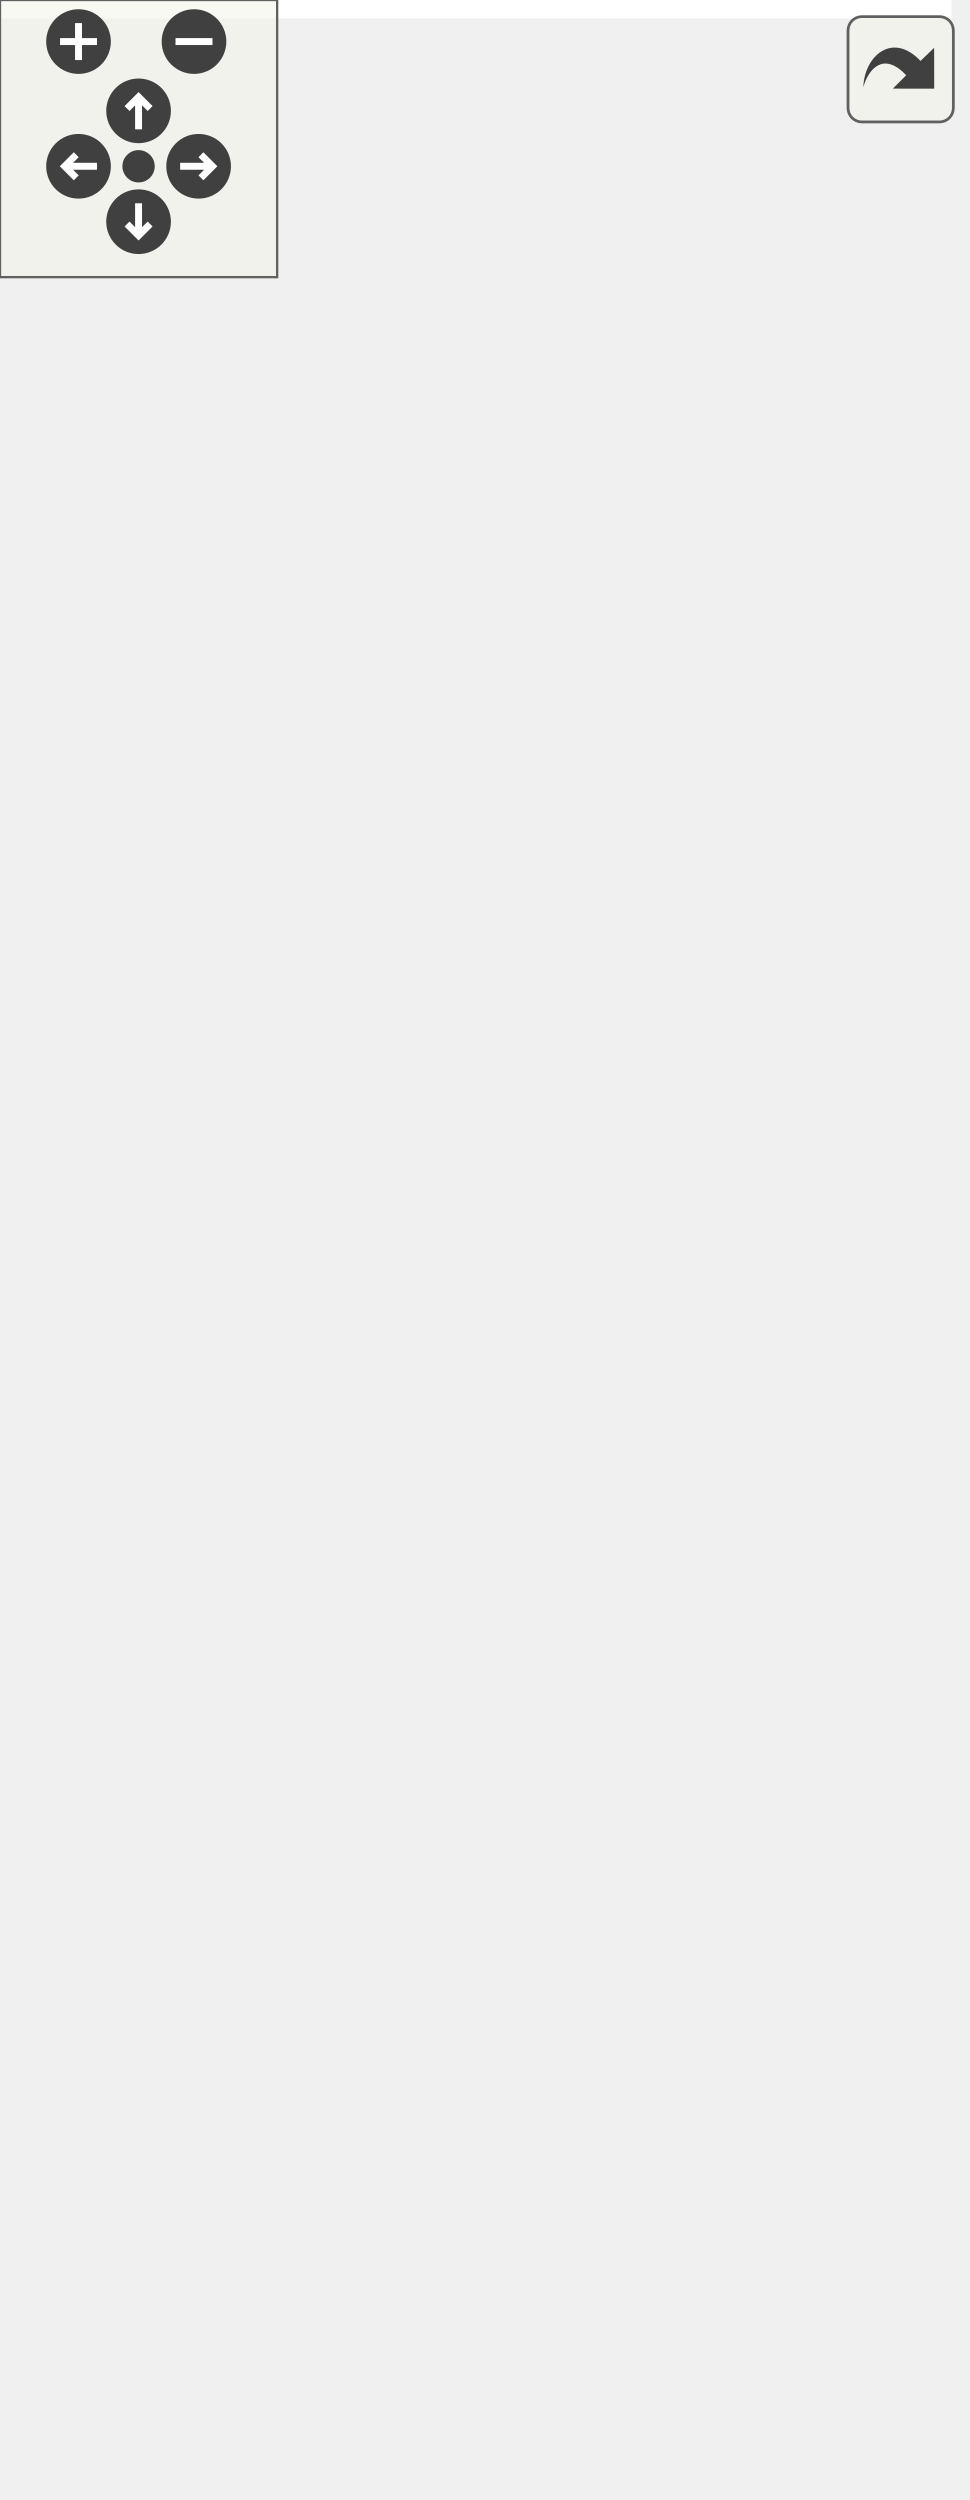
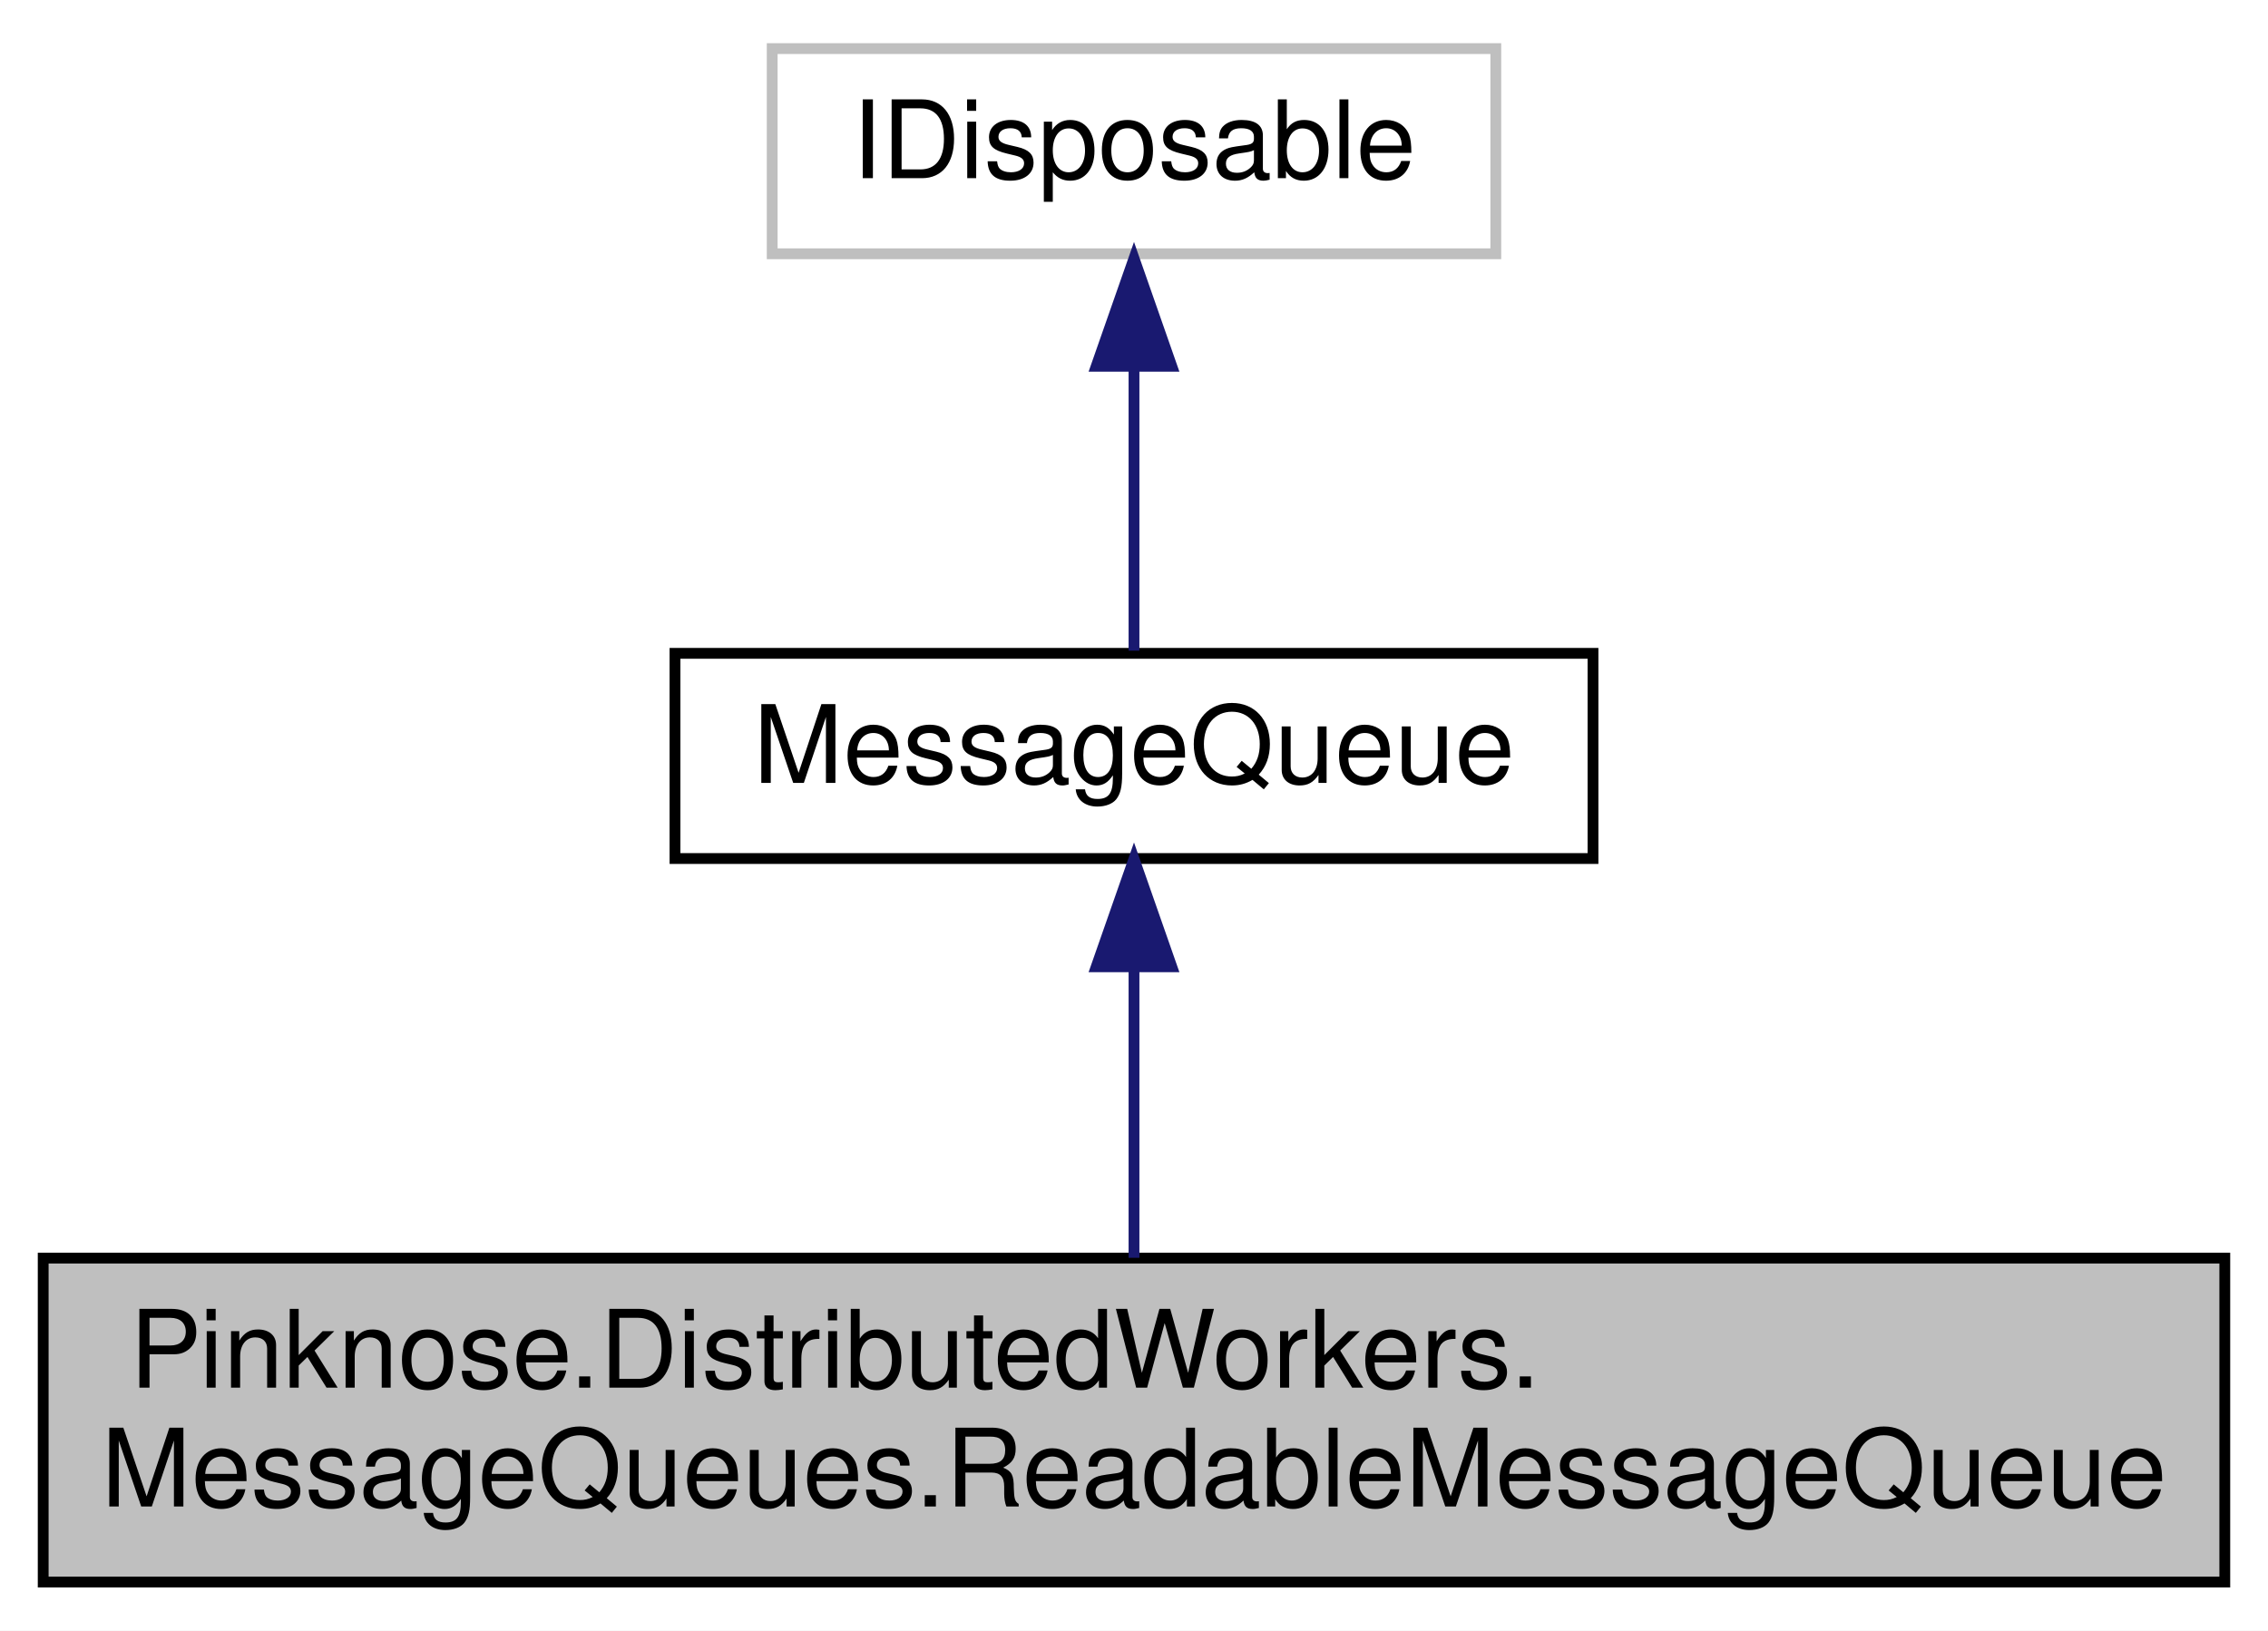
- <svg xmlns="http://www.w3.org/2000/svg" xmlns:xlink="http://www.w3.org/1999/xlink" id="main" version="1.1" xml:space="preserve">
-   <style type="text/css">
- .edge:hover path { stroke: red; }
- .edge:hover polygon { stroke: red; fill: red; }
- </style>
-   <defs>
-     <circle id="rim" cx="0" cy="0" r="7" />
-     <circle id="rim2" cx="0" cy="0" r="3.5" />
-     <g id="zoomPlus">
-       <use xlink:href="#rim" fill="#404040">
-         <set attributeName="fill" to="#808080" begin="zoomplus.mouseover" end="zoomplus.mouseout" />
-       </use>
-       <path d="M-4,0h8M0,-4v8" fill="none" stroke="white" stroke-width="1.5" pointer-events="none" />
-     </g>
-     <g id="zoomMin">
-       <use xlink:href="#rim" fill="#404040">
-         <set attributeName="fill" to="#808080" begin="zoomminus.mouseover" end="zoomminus.mouseout" />
-       </use>
-       <path d="M-4,0h8" fill="none" stroke="white" stroke-width="1.5" pointer-events="none" />
-     </g>
-     <g id="dirArrow">
-       <path fill="none" stroke="white" stroke-width="1.5" d="M0,-3.0v7 M-2.5,-0.5L0,-3.0L2.5,-0.5" />
-     </g>
-     <g id="resetDef">
-       <use xlink:href="#rim2" fill="#404040">
-         <set attributeName="fill" to="#808080" begin="reset.mouseover" end="reset.mouseout" />
-       </use>
-     </g>
-   </defs>
-   <svg id="graph" class="graph">
-     <g id="viewport">
-       <polygon fill="white" stroke="none" points="-4,4 -4,-481 206,-481 206,4 -4,4" />
-       <g id="node1" class="node">
-         <g id="a_node1">
-           <a xlink:title="Abstraction of a RabbitMQ queue. This message queue can be written to and can be read from.">
-             <polygon fill="#bfbfbf" stroke="black" points="0,-0.5 0,-112.5 202,-112.5 202,-0.5 0,-0.5" />
-             <text text-anchor="start" x="8" y="-100.5" font-family="Helvetica,sans-Serif" font-size="10.00">Pinknose.DistributedWorkers.</text>
-             <text text-anchor="middle" x="101" y="-89.5" font-family="Helvetica,sans-Serif" font-size="10.00">MessageQueues.ReadableMessageQueue</text>
-             <polyline fill="none" stroke="black" points="0,-82.5 202,-82.5 " />
-             <text text-anchor="middle" x="101" y="-70.5" font-family="Helvetica,sans-Serif" font-size="10.00"> </text>
-             <polyline fill="none" stroke="black" points="0,-63.5 202,-63.5 " />
-             <text text-anchor="start" x="8" y="-51.5" font-family="Helvetica,sans-Serif" font-size="10.00">+ BeginFullConsume()</text>
-             <text text-anchor="start" x="8" y="-40.5" font-family="Helvetica,sans-Serif" font-size="10.00">+ BeginLimitedConsume()</text>
-             <text text-anchor="start" x="8" y="-29.5" font-family="Helvetica,sans-Serif" font-size="10.00">+ Dispose()</text>
-             <text text-anchor="start" x="8" y="-18.5" font-family="Helvetica,sans-Serif" font-size="10.00">+ StopConsume()</text>
-             <text text-anchor="start" x="8" y="-7.5" font-family="Helvetica,sans-Serif" font-size="10.00"># Dispose()</text>
-           </a>
-         </g>
-       </g>
-       <g id="node2" class="node">
-         <g id="a_node2">
-           <a xlink:href="class_pinknose_1_1_distributed_workers_1_1_message_queues_1_1_message_queue.html" target="_top" xlink:title="Abstraction of a RabbitMQ queue. This message queue can be written to, but cannot be read from.">
-             <polygon fill="white" stroke="black" points="18.5,-149.5 18.5,-382.5 183.5,-382.5 183.5,-149.5 18.5,-149.5" />
-             <text text-anchor="middle" x="101" y="-370.5" font-family="Helvetica,sans-Serif" font-size="10.00">MessageQueue</text>
-             <polyline fill="none" stroke="black" points="18.5,-363.5 183.5,-363.5 " />
-             <text text-anchor="start" x="26.5" y="-351.5" font-family="Helvetica,sans-Serif" font-size="10.00">+ Name</text>
-             <text text-anchor="start" x="26.5" y="-340.5" font-family="Helvetica,sans-Serif" font-size="10.00">+ QueueCount</text>
-             <text text-anchor="start" x="26.5" y="-329.5" font-family="Helvetica,sans-Serif" font-size="10.00">+ ConsumerCount</text>
-             <text text-anchor="start" x="26.5" y="-318.5" font-family="Helvetica,sans-Serif" font-size="10.00">+ ParentMessageClient</text>
-             <text text-anchor="start" x="26.5" y="-307.5" font-family="Helvetica,sans-Serif" font-size="10.00">+ Channel</text>
-             <polyline fill="none" stroke="black" points="18.5,-300.5 183.5,-300.5 " />
-             <text text-anchor="start" x="26.5" y="-288.5" font-family="Helvetica,sans-Serif" font-size="10.00">+ Dispose()</text>
-             <text text-anchor="start" x="26.5" y="-277.5" font-family="Helvetica,sans-Serif" font-size="10.00">+ Purge()</text>
-             <text text-anchor="start" x="26.5" y="-266.5" font-family="Helvetica,sans-Serif" font-size="10.00">+ RespondToMessage()</text>
-             <text text-anchor="start" x="26.5" y="-255.5" font-family="Helvetica,sans-Serif" font-size="10.00">+ Write()</text>
-             <text text-anchor="start" x="26.5" y="-244.5" font-family="Helvetica,sans-Serif" font-size="10.00">+ Write()</text>
-             <text text-anchor="start" x="26.5" y="-233.5" font-family="Helvetica,sans-Serif" font-size="10.00">+ WriteToBoundExchange()</text>
-             <text text-anchor="start" x="26.5" y="-222.5" font-family="Helvetica,sans-Serif" font-size="10.00">~ CreateExchangeBoundMessage</text>
-             <text text-anchor="start" x="26.5" y="-211.5" font-family="Helvetica,sans-Serif" font-size="10.00">Queue&lt; TQueueType &gt;()</text>
-             <text text-anchor="start" x="26.5" y="-200.5" font-family="Helvetica,sans-Serif" font-size="10.00">~ CreateExchangeBoundMessage</text>
-             <text text-anchor="start" x="26.5" y="-189.5" font-family="Helvetica,sans-Serif" font-size="10.00">Queue&lt; TQueueType &gt;()</text>
-             <text text-anchor="start" x="26.5" y="-178.5" font-family="Helvetica,sans-Serif" font-size="10.00">~ CreateMessageQueue</text>
-             <text text-anchor="start" x="26.5" y="-167.5" font-family="Helvetica,sans-Serif" font-size="10.00">&lt; TQueueType &gt;()</text>
-             <text text-anchor="start" x="26.5" y="-156.5" font-family="Helvetica,sans-Serif" font-size="10.00"># Dispose()</text>
-           </a>
-         </g>
-       </g>
-       <g id="edge1" class="edge">
-         <path fill="none" stroke="midnightblue" d="M101,-139.325C101,-130.098 101,-121.112 101,-112.68" />
-         <polygon fill="none" stroke="midnightblue" points="97.5,-139.419 101,-149.419 104.5,-139.419 97.5,-139.419" />
-       </g>
-       <g id="node3" class="node">
-         <g id="a_node3">
-           <a xlink:title=" ">
-             <polygon fill="white" stroke="#bfbfbf" points="67.5,-419.5 67.5,-476.5 134.5,-476.5 134.5,-419.5 67.5,-419.5" />
-             <text text-anchor="middle" x="101" y="-464.5" font-family="Helvetica,sans-Serif" font-size="10.00">IDisposable</text>
-             <polyline fill="none" stroke="#bfbfbf" points="67.5,-457.5 134.5,-457.5 " />
-             <text text-anchor="middle" x="101" y="-445.5" font-family="Helvetica,sans-Serif" font-size="10.00"> </text>
-             <polyline fill="none" stroke="#bfbfbf" points="67.5,-438.5 134.5,-438.5 " />
-             <text text-anchor="middle" x="101" y="-426.5" font-family="Helvetica,sans-Serif" font-size="10.00"> </text>
-           </a>
-         </g>
-       </g>
-       <g id="edge2" class="edge">
-         <path fill="none" stroke="midnightblue" d="M101,-409.141C101,-401.029 101,-392.054 101,-382.673" />
-         <polygon fill="none" stroke="midnightblue" points="97.5,-409.269 101,-419.269 104.5,-409.27 97.5,-409.269" />
+ <svg xmlns="http://www.w3.org/2000/svg" xmlns:xlink="http://www.w3.org/1999/xlink" width="210pt" height="151pt" viewBox="0.00 0.00 210.00 151.00">
+   <g id="graph0" class="graph" transform="scale(1 1) rotate(0) translate(4 147)">
+     <polygon fill="white" stroke="none" points="-4,4 -4,-147 206,-147 206,4 -4,4" />
+     <g id="node1" class="node">
+       <g id="a_node1">
+         <a xlink:title="Abstraction of a RabbitMQ queue. This message queue can be written to and can be read from.">
+           <polygon fill="#bfbfbf" stroke="black" points="0,-0.5 0,-30.5 202,-30.5 202,-0.5 0,-0.5" />
+           <text text-anchor="start" x="8" y="-18.5" font-family="Helvetica,sans-Serif" font-size="10.00">Pinknose.DistributedWorkers.</text>
+           <text text-anchor="middle" x="101" y="-7.5" font-family="Helvetica,sans-Serif" font-size="10.00">MessageQueues.ReadableMessageQueue</text>
+         </a>
      </g>
    </g>
-   </svg>
-   <g id="navigator" transform="translate(0 0)" fill="#404254">
-     <rect fill="#f2f5e9" fill-opacity="0.5" stroke="#606060" stroke-width=".5" x="0" y="0" width="60" height="60" />
-     <use id="zoomplus" xlink:href="#zoomPlus" x="17" y="9" />
-     <use id="zoomminus" xlink:href="#zoomMin" x="42" y="9" />
-     <use id="reset" xlink:href="#resetDef" x="30" y="36" />
-     <g id="arrowUp" xlink:href="#dirArrow" transform="translate(30 24)">
-       <use xlink:href="#rim" fill="#404040">
-         <set attributeName="fill" to="#808080" begin="arrowUp.mouseover" end="arrowUp.mouseout" />
-       </use>
-       <path fill="none" stroke="white" stroke-width="1.5" d="M0,-3.0v7 M-2.5,-0.5L0,-3.0L2.5,-0.5" />
+     <g id="node2" class="node">
+       <g id="a_node2">
+         <a xlink:href="class_pinknose_1_1_distributed_workers_1_1_message_queues_1_1_message_queue.html" target="_top" xlink:title="Abstraction of a RabbitMQ queue. This message queue can be written to, but cannot be read from.">
+           <polygon fill="white" stroke="black" points="58.5,-67.5 58.5,-86.5 143.5,-86.5 143.5,-67.5 58.5,-67.5" />
+           <text text-anchor="middle" x="101" y="-74.5" font-family="Helvetica,sans-Serif" font-size="10.00">MessageQueue</text>
+         </a>
+       </g>
    </g>
-     <g id="arrowRight" xlink:href="#dirArrow" transform="rotate(90) translate(36 -43)">
-       <use xlink:href="#rim" fill="#404040">
-         <set attributeName="fill" to="#808080" begin="arrowRight.mouseover" end="arrowRight.mouseout" />
-       </use>
-       <path fill="none" stroke="white" stroke-width="1.5" d="M0,-3.0v7 M-2.5,-0.5L0,-3.0L2.5,-0.5" />
+     <g id="edge1" class="edge">
+       <path fill="none" stroke="midnightblue" d="M101,-57.235C101,-48.586 101,-38.497 101,-30.523" />
+       <polygon fill="midnightblue" stroke="midnightblue" points="97.5,-57.475 101,-67.475 104.5,-57.475 97.5,-57.475" />
    </g>
-     <g id="arrowDown" xlink:href="#dirArrow" transform="rotate(180) translate(-30 -48)">
-       <use xlink:href="#rim" fill="#404040">
-         <set attributeName="fill" to="#808080" begin="arrowDown.mouseover" end="arrowDown.mouseout" />
-       </use>
-       <path fill="none" stroke="white" stroke-width="1.5" d="M0,-3.0v7 M-2.5,-0.5L0,-3.0L2.5,-0.5" />
+     <g id="node3" class="node">
+       <g id="a_node3">
+         <a xlink:title=" ">
+           <polygon fill="white" stroke="#bfbfbf" points="67.5,-123.5 67.5,-142.5 134.5,-142.5 134.5,-123.5 67.5,-123.5" />
+           <text text-anchor="middle" x="101" y="-130.5" font-family="Helvetica,sans-Serif" font-size="10.00">IDisposable</text>
+         </a>
+       </g>
    </g>
-     <g id="arrowLeft" xlink:href="#dirArrow" transform="rotate(270) translate(-36 17)">
-       <use xlink:href="#rim" fill="#404040">
-         <set attributeName="fill" to="#808080" begin="arrowLeft.mouseover" end="arrowLeft.mouseout" />
-       </use>
-       <path fill="none" stroke="white" stroke-width="1.5" d="M0,-3.0v7 M-2.5,-0.5L0,-3.0L2.5,-0.5" />
+     <g id="edge2" class="edge">
+       <path fill="none" stroke="midnightblue" d="M101,-112.805C101,-103.91 101,-93.78 101,-86.751" />
+       <polygon fill="midnightblue" stroke="midnightblue" points="97.5,-113.083 101,-123.083 104.5,-113.083 97.5,-113.083" />
    </g>
  </g>
-   <svg viewBox="0 0 15 15" width="100%" height="30px" preserveAspectRatio="xMaxYMin meet">
-     <g id="arrow_out" transform="scale(0.3 0.3)">
-       <a xlink:href="class_pinknose_1_1_distributed_workers_1_1_message_queues_1_1_readable_message_queue__inherit__graph_org.svg" target="_base">
-         <rect id="button" ry="5" rx="5" y="6" x="6" height="38" width="38" fill="#f2f5e9" fill-opacity="0.5" stroke="#606060" stroke-width="1.0" />
-         <path id="arrow" d="M 11.5,31.437 C 11.94,20.098 22.043,11.323 32.159,21.979 L 37.069,17.246 C 37.069,17.246 37.088,32 37.088,32 L 22.16,31.978 C 22.16,31.978 26.998,27.14 26.998,27.14 C 18.529,18.264 13.292,25.23 11.5,31.437 z" style="fill:#404040;" />
-       </a>
-     </g>
-   </svg>
</svg>
